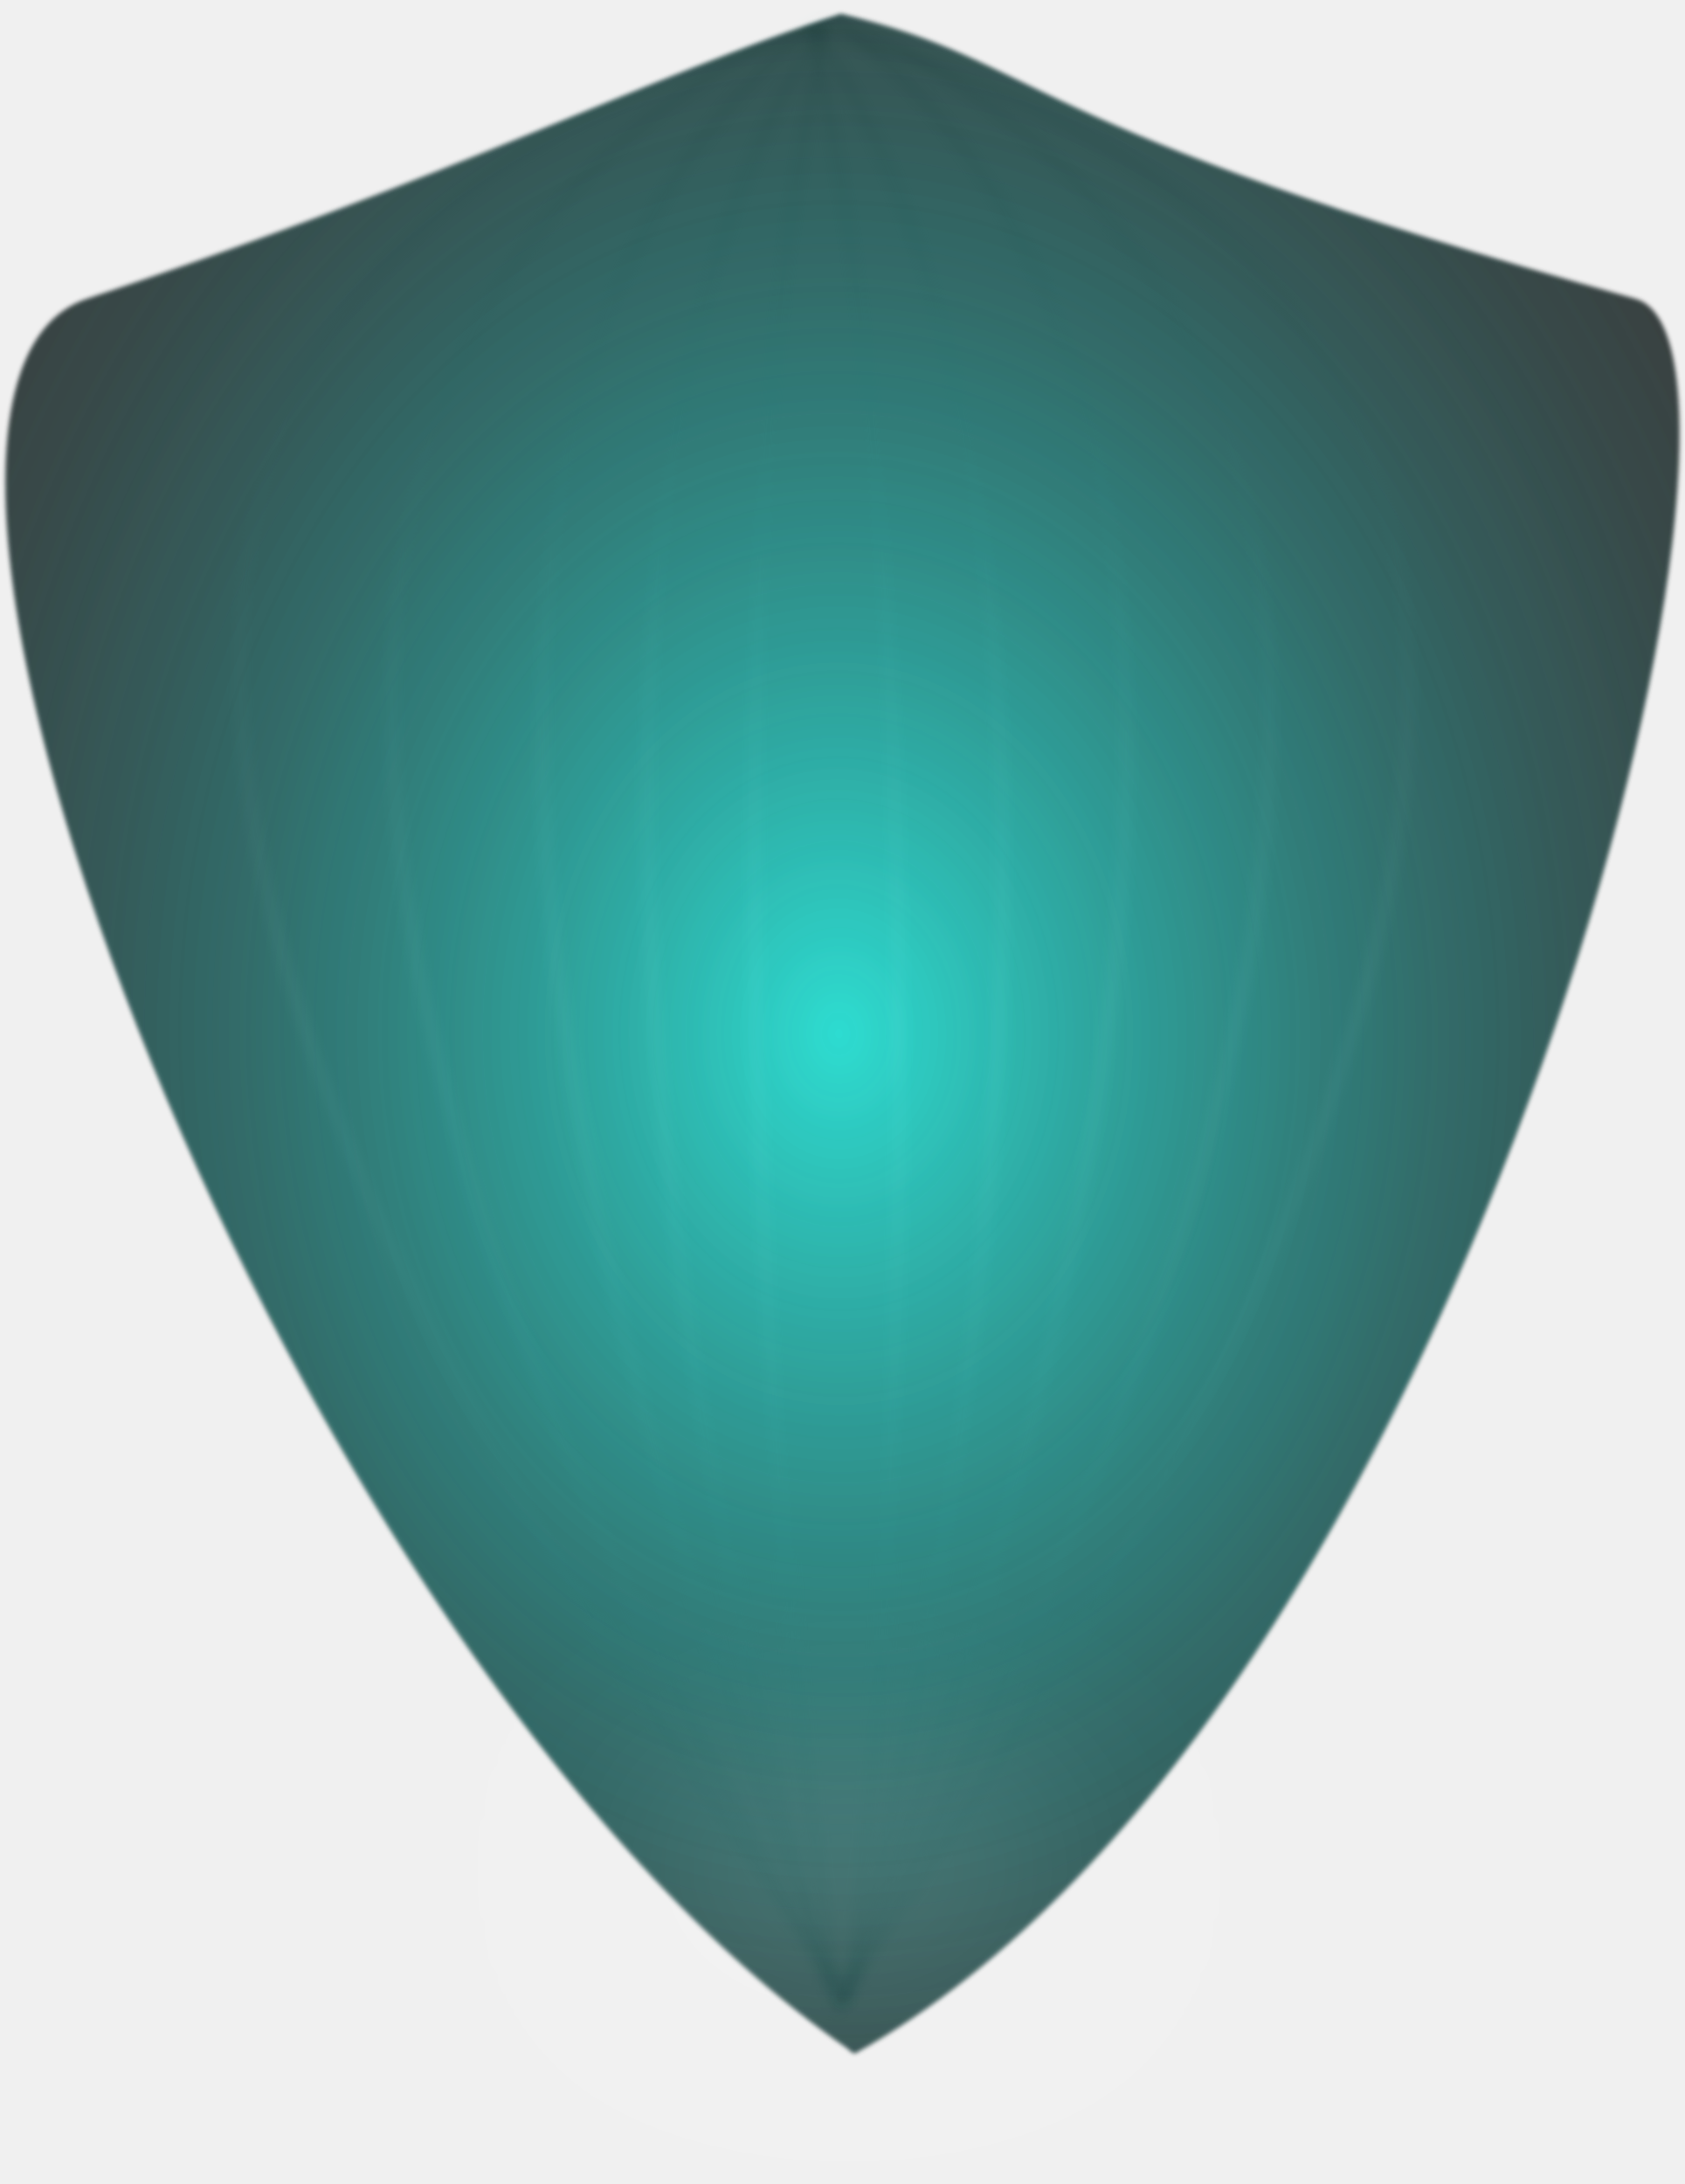
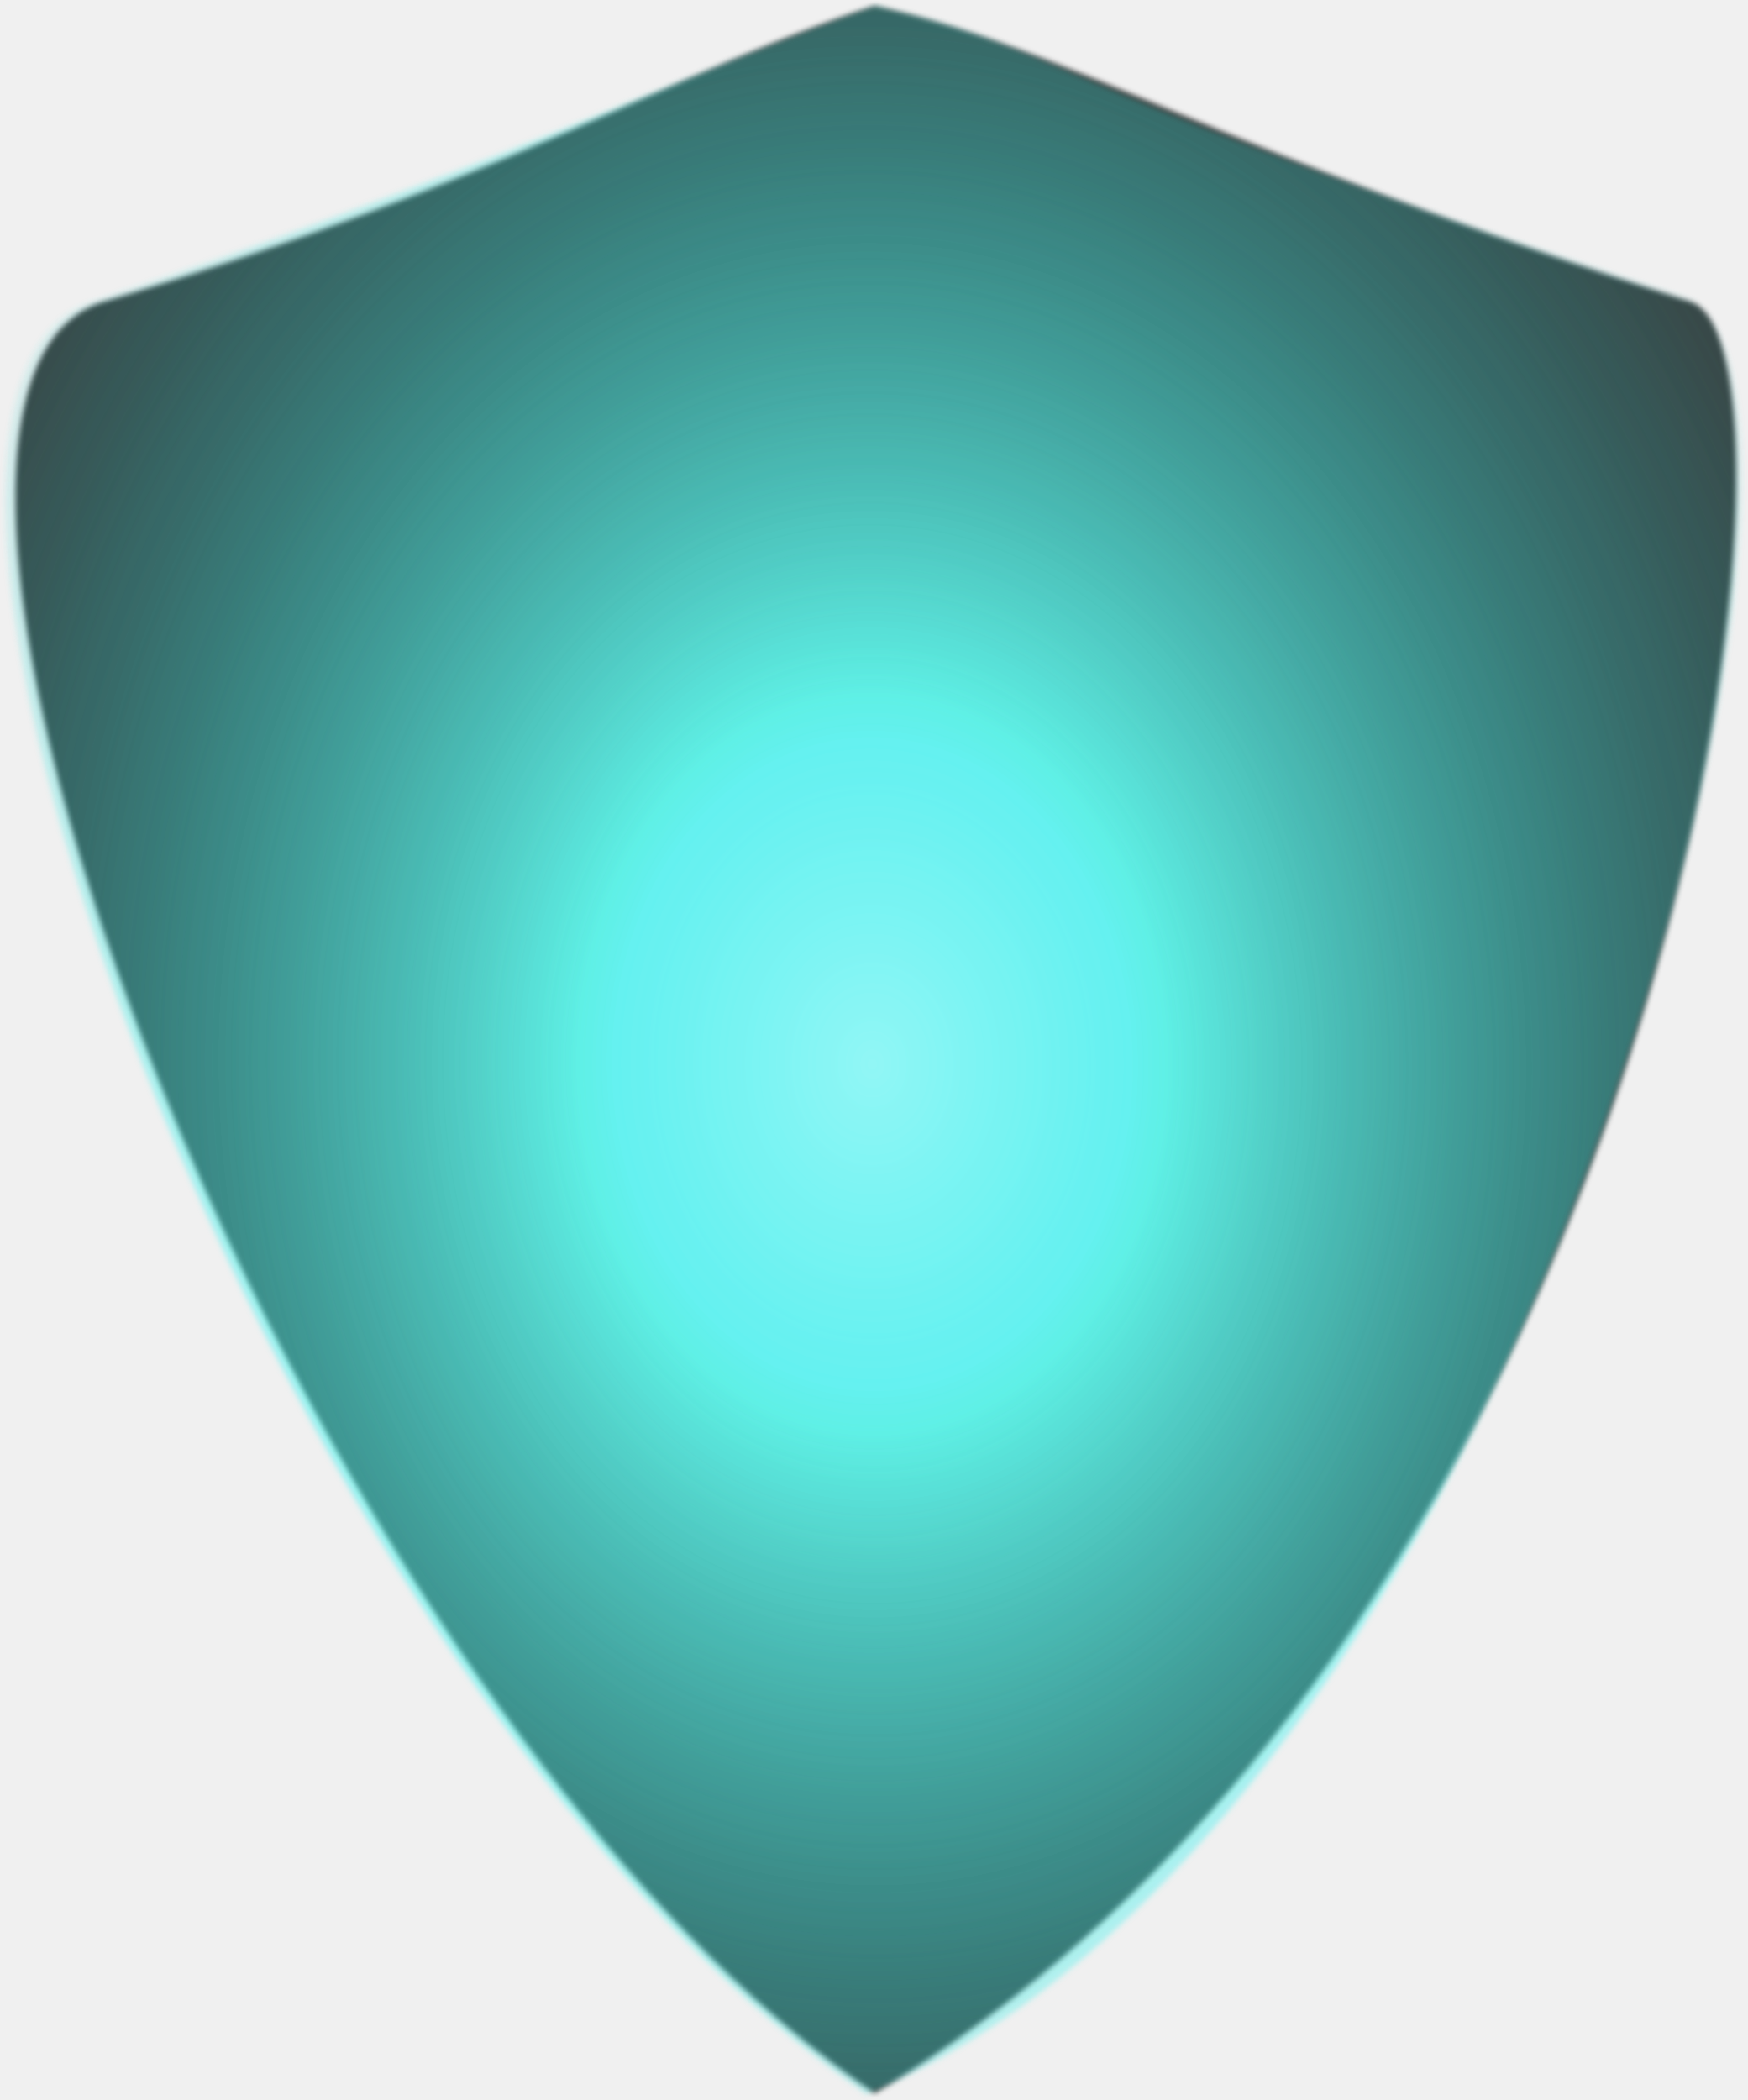
- <svg xmlns="http://www.w3.org/2000/svg" width="2776" height="3598" viewBox="0 0 2776 3598" fill="none" fill-opacity="0.5">
+ <svg xmlns="http://www.w3.org/2000/svg" width="1160" height="1394" viewBox="0 0 1160 1394" fill="none">
  <g style="mix-blend-mode:hard-light">
-     <g filter="url(#filter0_bf_127_2124)">
-       <path d="M143.27 492.361C-312.807 644.149 464.737 2730.19 1396.7 3374.82C1400.47 3378.93 1404.39 3381.64 1408.47 3382.88C2435.49 2812.83 2971.53 569.463 2694.55 492.361C1649.88 201.562 1724.63 104.348 1387.08 23.352C1386.59 23.118 1386.1 23 1385.61 23C1066.5 126.786 762.308 286.338 143.27 492.361Z" fill="black" fill-opacity="0.75" />
+     <g filter="url(#filter0_bf_140_1834)">
+       <path d="M68.999 200.219C-124.25 258.316 188.708 1123.99 580.5 1389.5C1116.5 1068 1213.84 229.466 1122 200.219C811.999 101.5 710.999 33 580.499 4C447.096 47.389 337.499 119.5 68.999 200.219Z" fill="black" fill-opacity="0.75" />
    </g>
-     <g filter="url(#filter1_bf_127_2124)">
-       <path d="M143.27 492.361C-312.807 644.149 464.738 2730.19 1396.7 3374.82C1400.47 3378.93 1404.39 3381.64 1408.47 3382.88C2435.49 2812.83 2971.53 569.463 2694.55 492.361C1649.88 201.562 1724.63 104.348 1387.08 23.352C1386.59 23.118 1386.1 23 1385.61 23C1066.5 126.786 762.308 286.338 143.27 492.361Z" fill="url(#paint0_radial_127_2124)" />
-     </g>
-   </g>
-   <g style="mix-blend-mode:soft-light">
-     <g filter="url(#filter2_f_127_2124)">
-       <path d="M1367.67 23C318.766 780.934 1327 3134.59 1390.39 3304.42" stroke="url(#paint1_linear_127_2124)" stroke-width="2.392" />
-     </g>
-     <g filter="url(#filter3_f_127_2124)">
-       <path d="M1360.49 24.266C-223.026 723.897 1309.06 3111.77 1372.45 3281.61" stroke="url(#paint2_linear_127_2124)" stroke-width="2.392" />
-     </g>
-     <g filter="url(#filter4_f_127_2124)">
-       <path d="M1353.32 48.35C-785.151 594.62 1316.24 3106.7 1379.63 3276.54" stroke="url(#paint3_linear_127_2124)" stroke-width="2.392" />
-     </g>
-     <g filter="url(#filter5_f_127_2124)">
-       <path d="M1362.88 33.141C717.038 995.134 1318.63 3142.19 1382.02 3312.03" stroke="url(#paint4_linear_127_2124)" stroke-width="2.392" />
-     </g>
-     <g filter="url(#filter6_f_127_2124)">
-       <path d="M1362.88 35.675C1109.33 1092.73 1325.81 3129.52 1389.2 3299.35" stroke="url(#paint5_linear_127_2124)" stroke-width="2.392" />
-     </g>
-     <g filter="url(#filter7_f_127_2124)">
-       <path d="M1368.86 29.336C2417.76 787.27 1452.58 3129.51 1389.2 3299.35" stroke="url(#paint6_linear_127_2124)" stroke-width="2.392" />
-     </g>
-     <g filter="url(#filter8_f_127_2124)">
-       <path d="M1368.86 25.535C2952.38 725.167 1450.19 3126.98 1386.8 3296.82" stroke="url(#paint7_linear_127_2124)" stroke-width="2.392" />
-     </g>
-     <g filter="url(#filter9_f_127_2124)">
-       <path d="M1342.55 49.616C3481.02 595.886 1452.58 3128.25 1389.2 3298.09" stroke="url(#paint8_linear_127_2124)" stroke-width="2.392" />
-     </g>
-     <g filter="url(#filter10_f_127_2124)">
-       <path d="M1332.98 34.407C1978.83 996.401 1452.58 3124.45 1389.2 3294.28" stroke="url(#paint9_linear_127_2124)" stroke-width="2.392" />
-     </g>
-     <g filter="url(#filter11_f_127_2124)">
-       <path d="M1332.98 36.941C1586.54 1093.99 1451.39 3124.45 1388 3294.28" stroke="url(#paint10_linear_127_2124)" stroke-width="2.392" />
-     </g>
-     <g filter="url(#filter12_f_127_2124)">
-       <ellipse cx="1398.76" cy="3078.82" rx="342.059" ry="159.699" fill="white" />
+     <g filter="url(#filter1_bf_140_1834)">
+       <path d="M61.133 200.22C-129.531 263.675 181.136 1117.39 570.625 1386.74C572.193 1388.46 573.837 1389.59 575.557 1390.12C1032.5 1198 1251 239.896 1117.06 196.836C711.46 66.443 705.081 32.521 588.774 5.845C586.161 4.623 583.405 4 580.5 4C456 48.5 319.925 114.09 61.133 200.22Z" fill="url(#paint0_radial_140_1834)" />
    </g>
  </g>
  <defs>
-     <filter id="filter0_bf_127_2124" x="0.845" y="14.845" width="2774.31" height="3376.19" filterUnits="userSpaceOnUse" color-interpolation-filters="sRGB">
+     <filter id="filter0_bf_140_1834" x="6.856" y="0.591" width="1149.08" height="1392.32" filterUnits="userSpaceOnUse" color-interpolation-filters="sRGB">
      <feFlood flood-opacity="0" result="BackgroundImageFix" />
-       <feGaussianBlur in="BackgroundImageFix" stdDeviation="0.376" />
-       <feComposite in2="SourceAlpha" operator="in" result="effect1_backgroundBlur_127_2124" />
-       <feBlend mode="normal" in="SourceGraphic" in2="effect1_backgroundBlur_127_2124" result="shape" />
-       <feGaussianBlur stdDeviation="4.077" result="effect2_foregroundBlur_127_2124" />
+       <feGaussianBlur in="BackgroundImageFix" stdDeviation="0.157" />
+       <feComposite in2="SourceAlpha" operator="in" result="effect1_backgroundBlur_140_1834" />
+       <feBlend mode="normal" in="SourceGraphic" in2="effect1_backgroundBlur_140_1834" result="shape" />
+       <feGaussianBlur stdDeviation="1.705" result="effect2_foregroundBlur_140_1834" />
    </filter>
-     <filter id="filter1_bf_127_2124" x="0.845" y="14.845" width="2774.31" height="3376.19" filterUnits="userSpaceOnUse" color-interpolation-filters="sRGB">
+     <filter id="filter1_bf_140_1834" x="0.016" y="0.591" width="1159.45" height="1392.93" filterUnits="userSpaceOnUse" color-interpolation-filters="sRGB">
      <feFlood flood-opacity="0" result="BackgroundImageFix" />
-       <feGaussianBlur in="BackgroundImageFix" stdDeviation="0.376" />
-       <feComposite in2="SourceAlpha" operator="in" result="effect1_backgroundBlur_127_2124" />
-       <feBlend mode="normal" in="SourceGraphic" in2="effect1_backgroundBlur_127_2124" result="shape" />
-       <feGaussianBlur stdDeviation="4.077" result="effect2_foregroundBlur_127_2124" />
+       <feGaussianBlur in="BackgroundImageFix" stdDeviation="0.157" />
+       <feComposite in2="SourceAlpha" operator="in" result="effect1_backgroundBlur_140_1834" />
+       <feBlend mode="normal" in="SourceGraphic" in2="effect1_backgroundBlur_140_1834" result="shape" />
+       <feGaussianBlur stdDeviation="1.705" result="effect2_foregroundBlur_140_1834" />
    </filter>
-     <filter id="filter2_f_127_2124" x="870.484" y="0.502" width="542.557" height="3325.87" filterUnits="userSpaceOnUse" color-interpolation-filters="sRGB">
-       <feFlood flood-opacity="0" result="BackgroundImageFix" />
-       <feBlend mode="normal" in="SourceGraphic" in2="BackgroundImageFix" result="shape" />
-       <feGaussianBlur stdDeviation="10.764" result="effect1_foregroundBlur_127_2124" />
-     </filter>
-     <filter id="filter3_f_127_2124" x="622.878" y="1.644" width="772.223" height="3301.91" filterUnits="userSpaceOnUse" color-interpolation-filters="sRGB">
-       <feFlood flood-opacity="0" result="BackgroundImageFix" />
-       <feBlend mode="normal" in="SourceGraphic" in2="BackgroundImageFix" result="shape" />
-       <feGaussianBlur stdDeviation="10.764" result="effect1_foregroundBlur_127_2124" />
-     </filter>
-     <filter id="filter4_f_127_2124" x="372.866" y="25.662" width="1029.41" height="3272.82" filterUnits="userSpaceOnUse" color-interpolation-filters="sRGB">
-       <feFlood flood-opacity="0" result="BackgroundImageFix" />
-       <feBlend mode="normal" in="SourceGraphic" in2="BackgroundImageFix" result="shape" />
-       <feGaussianBlur stdDeviation="10.764" result="effect1_foregroundBlur_127_2124" />
-     </filter>
-     <filter id="filter5_f_127_2124" x="1043.81" y="10.945" width="360.862" height="3323.03" filterUnits="userSpaceOnUse" color-interpolation-filters="sRGB">
-       <feFlood flood-opacity="0" result="BackgroundImageFix" />
-       <feBlend mode="normal" in="SourceGraphic" in2="BackgroundImageFix" result="shape" />
-       <feGaussianBlur stdDeviation="10.764" result="effect1_foregroundBlur_127_2124" />
-     </filter>
-     <filter id="filter6_f_127_2124" x="1219.95" y="13.867" width="191.899" height="3307.43" filterUnits="userSpaceOnUse" color-interpolation-filters="sRGB">
-       <feFlood flood-opacity="0" result="BackgroundImageFix" />
-       <feBlend mode="normal" in="SourceGraphic" in2="BackgroundImageFix" result="shape" />
-       <feGaussianBlur stdDeviation="10.764" result="effect1_foregroundBlur_127_2124" />
-     </filter>
-     <filter id="filter7_f_127_2124" x="1346.63" y="6.838" width="531.153" height="3314.46" filterUnits="userSpaceOnUse" color-interpolation-filters="sRGB">
-       <feFlood flood-opacity="0" result="BackgroundImageFix" />
-       <feBlend mode="normal" in="SourceGraphic" in2="BackgroundImageFix" result="shape" />
-       <feGaussianBlur stdDeviation="10.764" result="effect1_foregroundBlur_127_2124" />
-     </filter>
-     <filter id="filter8_f_127_2124" x="1346.85" y="2.913" width="767.665" height="3315.85" filterUnits="userSpaceOnUse" color-interpolation-filters="sRGB">
-       <feFlood flood-opacity="0" result="BackgroundImageFix" />
-       <feBlend mode="normal" in="SourceGraphic" in2="BackgroundImageFix" result="shape" />
-       <feGaussianBlur stdDeviation="10.764" result="effect1_foregroundBlur_127_2124" />
-     </filter>
-     <filter id="filter9_f_127_2124" x="1320.73" y="26.929" width="1021.78" height="3293.1" filterUnits="userSpaceOnUse" color-interpolation-filters="sRGB">
-       <feFlood flood-opacity="0" result="BackgroundImageFix" />
-       <feBlend mode="normal" in="SourceGraphic" in2="BackgroundImageFix" result="shape" />
-       <feGaussianBlur stdDeviation="10.764" result="effect1_foregroundBlur_127_2124" />
-     </filter>
-     <filter id="filter10_f_127_2124" x="1310.46" y="12.212" width="363.578" height="3304.02" filterUnits="userSpaceOnUse" color-interpolation-filters="sRGB">
-       <feFlood flood-opacity="0" result="BackgroundImageFix" />
-       <feBlend mode="normal" in="SourceGraphic" in2="BackgroundImageFix" result="shape" />
-       <feGaussianBlur stdDeviation="10.764" result="effect1_foregroundBlur_127_2124" />
-     </filter>
-     <filter id="filter11_f_127_2124" x="1310.29" y="15.134" width="193.573" height="3301.1" filterUnits="userSpaceOnUse" color-interpolation-filters="sRGB">
-       <feFlood flood-opacity="0" result="BackgroundImageFix" />
-       <feBlend mode="normal" in="SourceGraphic" in2="BackgroundImageFix" result="shape" />
-       <feGaussianBlur stdDeviation="10.764" result="effect1_foregroundBlur_127_2124" />
-     </filter>
-     <filter id="filter12_f_127_2124" x="697.901" y="2560.32" width="1401.72" height="1037" filterUnits="userSpaceOnUse" color-interpolation-filters="sRGB">
-       <feFlood flood-opacity="0" result="BackgroundImageFix" />
-       <feBlend mode="normal" in="SourceGraphic" in2="BackgroundImageFix" result="shape" />
-       <feGaussianBlur stdDeviation="179.402" result="effect1_foregroundBlur_127_2124" />
-     </filter>
-     <radialGradient id="paint0_radial_127_2124" cx="0" cy="0" r="1" gradientUnits="userSpaceOnUse" gradientTransform="translate(1382.25 1702.94) rotate(88.7464) scale(2221.26 1776.22)">
-       <stop stop-color="#11CABE" />
+     <radialGradient id="paint0_radial_140_1834" cx="0" cy="0" r="1" gradientUnits="userSpaceOnUse" gradientTransform="translate(579.1 706.309) rotate(88.7464) scale(928.614 742.559)">
+       <stop stop-color="#4DB6AC" />
      <stop offset="1" stop-color="#006564" stop-opacity="0" />
    </radialGradient>
-     <linearGradient id="paint1_linear_127_2124" x1="941.548" y1="29.337" x2="941.548" y2="3300.62" gradientUnits="userSpaceOnUse">
-       <stop stop-color="#1A3A39" />
-       <stop offset="0.498" stop-color="#FCFCFC" />
-       <stop offset="1" stop-color="#193F3E" />
-     </linearGradient>
-     <linearGradient id="paint2_linear_127_2124" x1="746.242" y1="29.335" x2="746.242" y2="3300.62" gradientUnits="userSpaceOnUse">
-       <stop stop-color="#1A3A39" />
-       <stop offset="0.498" stop-color="#FCFCFC" />
-       <stop offset="1" stop-color="#193F3E" />
-     </linearGradient>
-     <linearGradient id="paint3_linear_127_2124" x1="554.556" y1="29.338" x2="554.556" y2="3300.62" gradientUnits="userSpaceOnUse">
-       <stop stop-color="#1A3A39" />
-       <stop offset="0.498" stop-color="#FCFCFC" />
-       <stop offset="1" stop-color="#193F3E" />
-     </linearGradient>
-     <linearGradient id="paint4_linear_127_2124" x1="1080.29" y1="28.071" x2="1080.29" y2="3299.36" gradientUnits="userSpaceOnUse">
-       <stop stop-color="#19403E" />
-       <stop offset="0.508" stop-color="#FCFCFC" />
-       <stop offset="1" stop-color="#193E3D" />
-     </linearGradient>
-     <linearGradient id="paint5_linear_127_2124" x1="1220.14" y1="28.07" x2="1220.14" y2="3299.35" gradientUnits="userSpaceOnUse">
-       <stop stop-color="#19403E" />
-       <stop offset="0.508" stop-color="#FCFCFC" />
-       <stop offset="1" stop-color="#193E3D" />
-     </linearGradient>
-     <linearGradient id="paint6_linear_127_2124" x1="1754.32" y1="30.603" x2="1754.32" y2="3301.89" gradientUnits="userSpaceOnUse">
-       <stop stop-color="#1A3A39" />
-       <stop offset="0.498" stop-color="#FCFCFC" />
-       <stop offset="1" stop-color="#193F3E" />
-     </linearGradient>
-     <linearGradient id="paint7_linear_127_2124" x1="1949.62" y1="30.605" x2="1949.62" y2="3301.89" gradientUnits="userSpaceOnUse">
-       <stop stop-color="#1A3A39" />
-       <stop offset="0.498" stop-color="#FCFCFC" />
-       <stop offset="1" stop-color="#193F3E" />
-     </linearGradient>
-     <linearGradient id="paint8_linear_127_2124" x1="2141.31" y1="30.605" x2="2141.31" y2="3301.89" gradientUnits="userSpaceOnUse">
-       <stop stop-color="#1A3A39" />
-       <stop offset="0.498" stop-color="#FCFCFC" />
-       <stop offset="1" stop-color="#193F3E" />
-     </linearGradient>
-     <linearGradient id="paint9_linear_127_2124" x1="1615.58" y1="29.337" x2="1615.58" y2="3300.62" gradientUnits="userSpaceOnUse">
-       <stop stop-color="#19403E" />
-       <stop offset="0.508" stop-color="#FCFCFC" />
-       <stop offset="1" stop-color="#193E3D" />
-     </linearGradient>
-     <linearGradient id="paint10_linear_127_2124" x1="1475.73" y1="29.337" x2="1475.73" y2="3300.62" gradientUnits="userSpaceOnUse">
-       <stop stop-color="#19403E" />
-       <stop offset="0.508" stop-color="#FCFCFC" />
-       <stop offset="1" stop-color="#193E3D" />
-     </linearGradient>
  </defs>
</svg>
